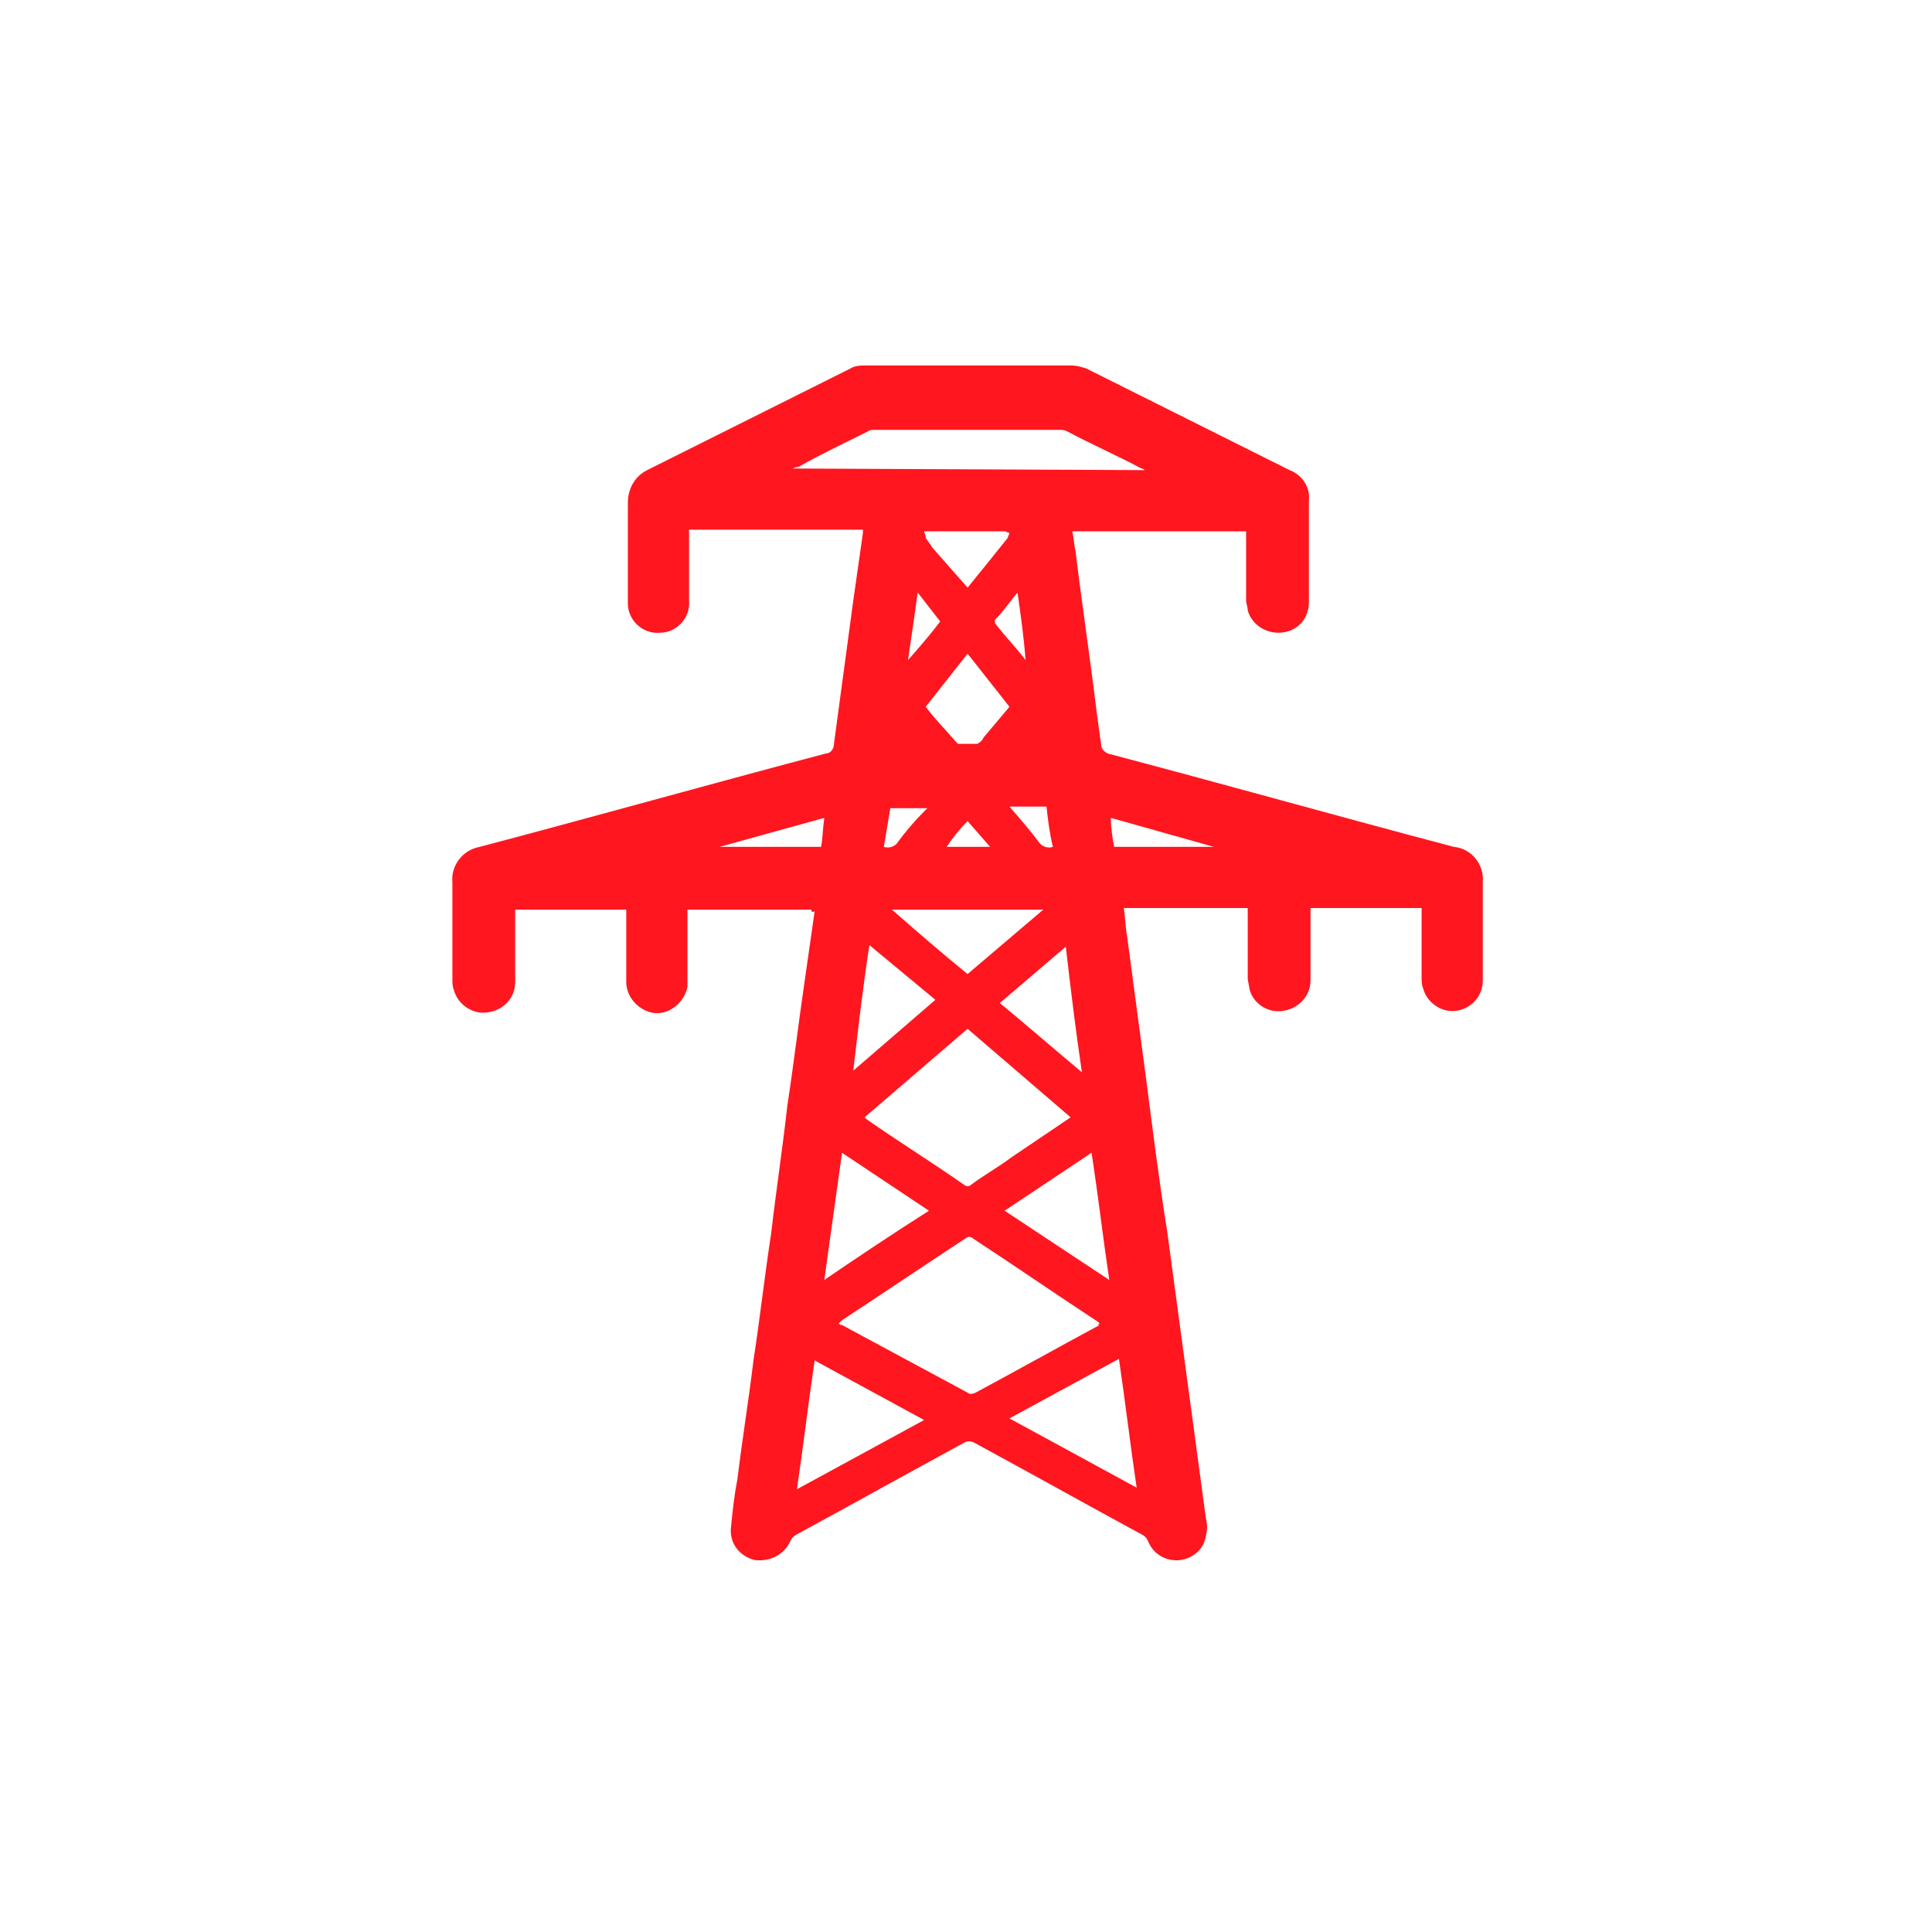
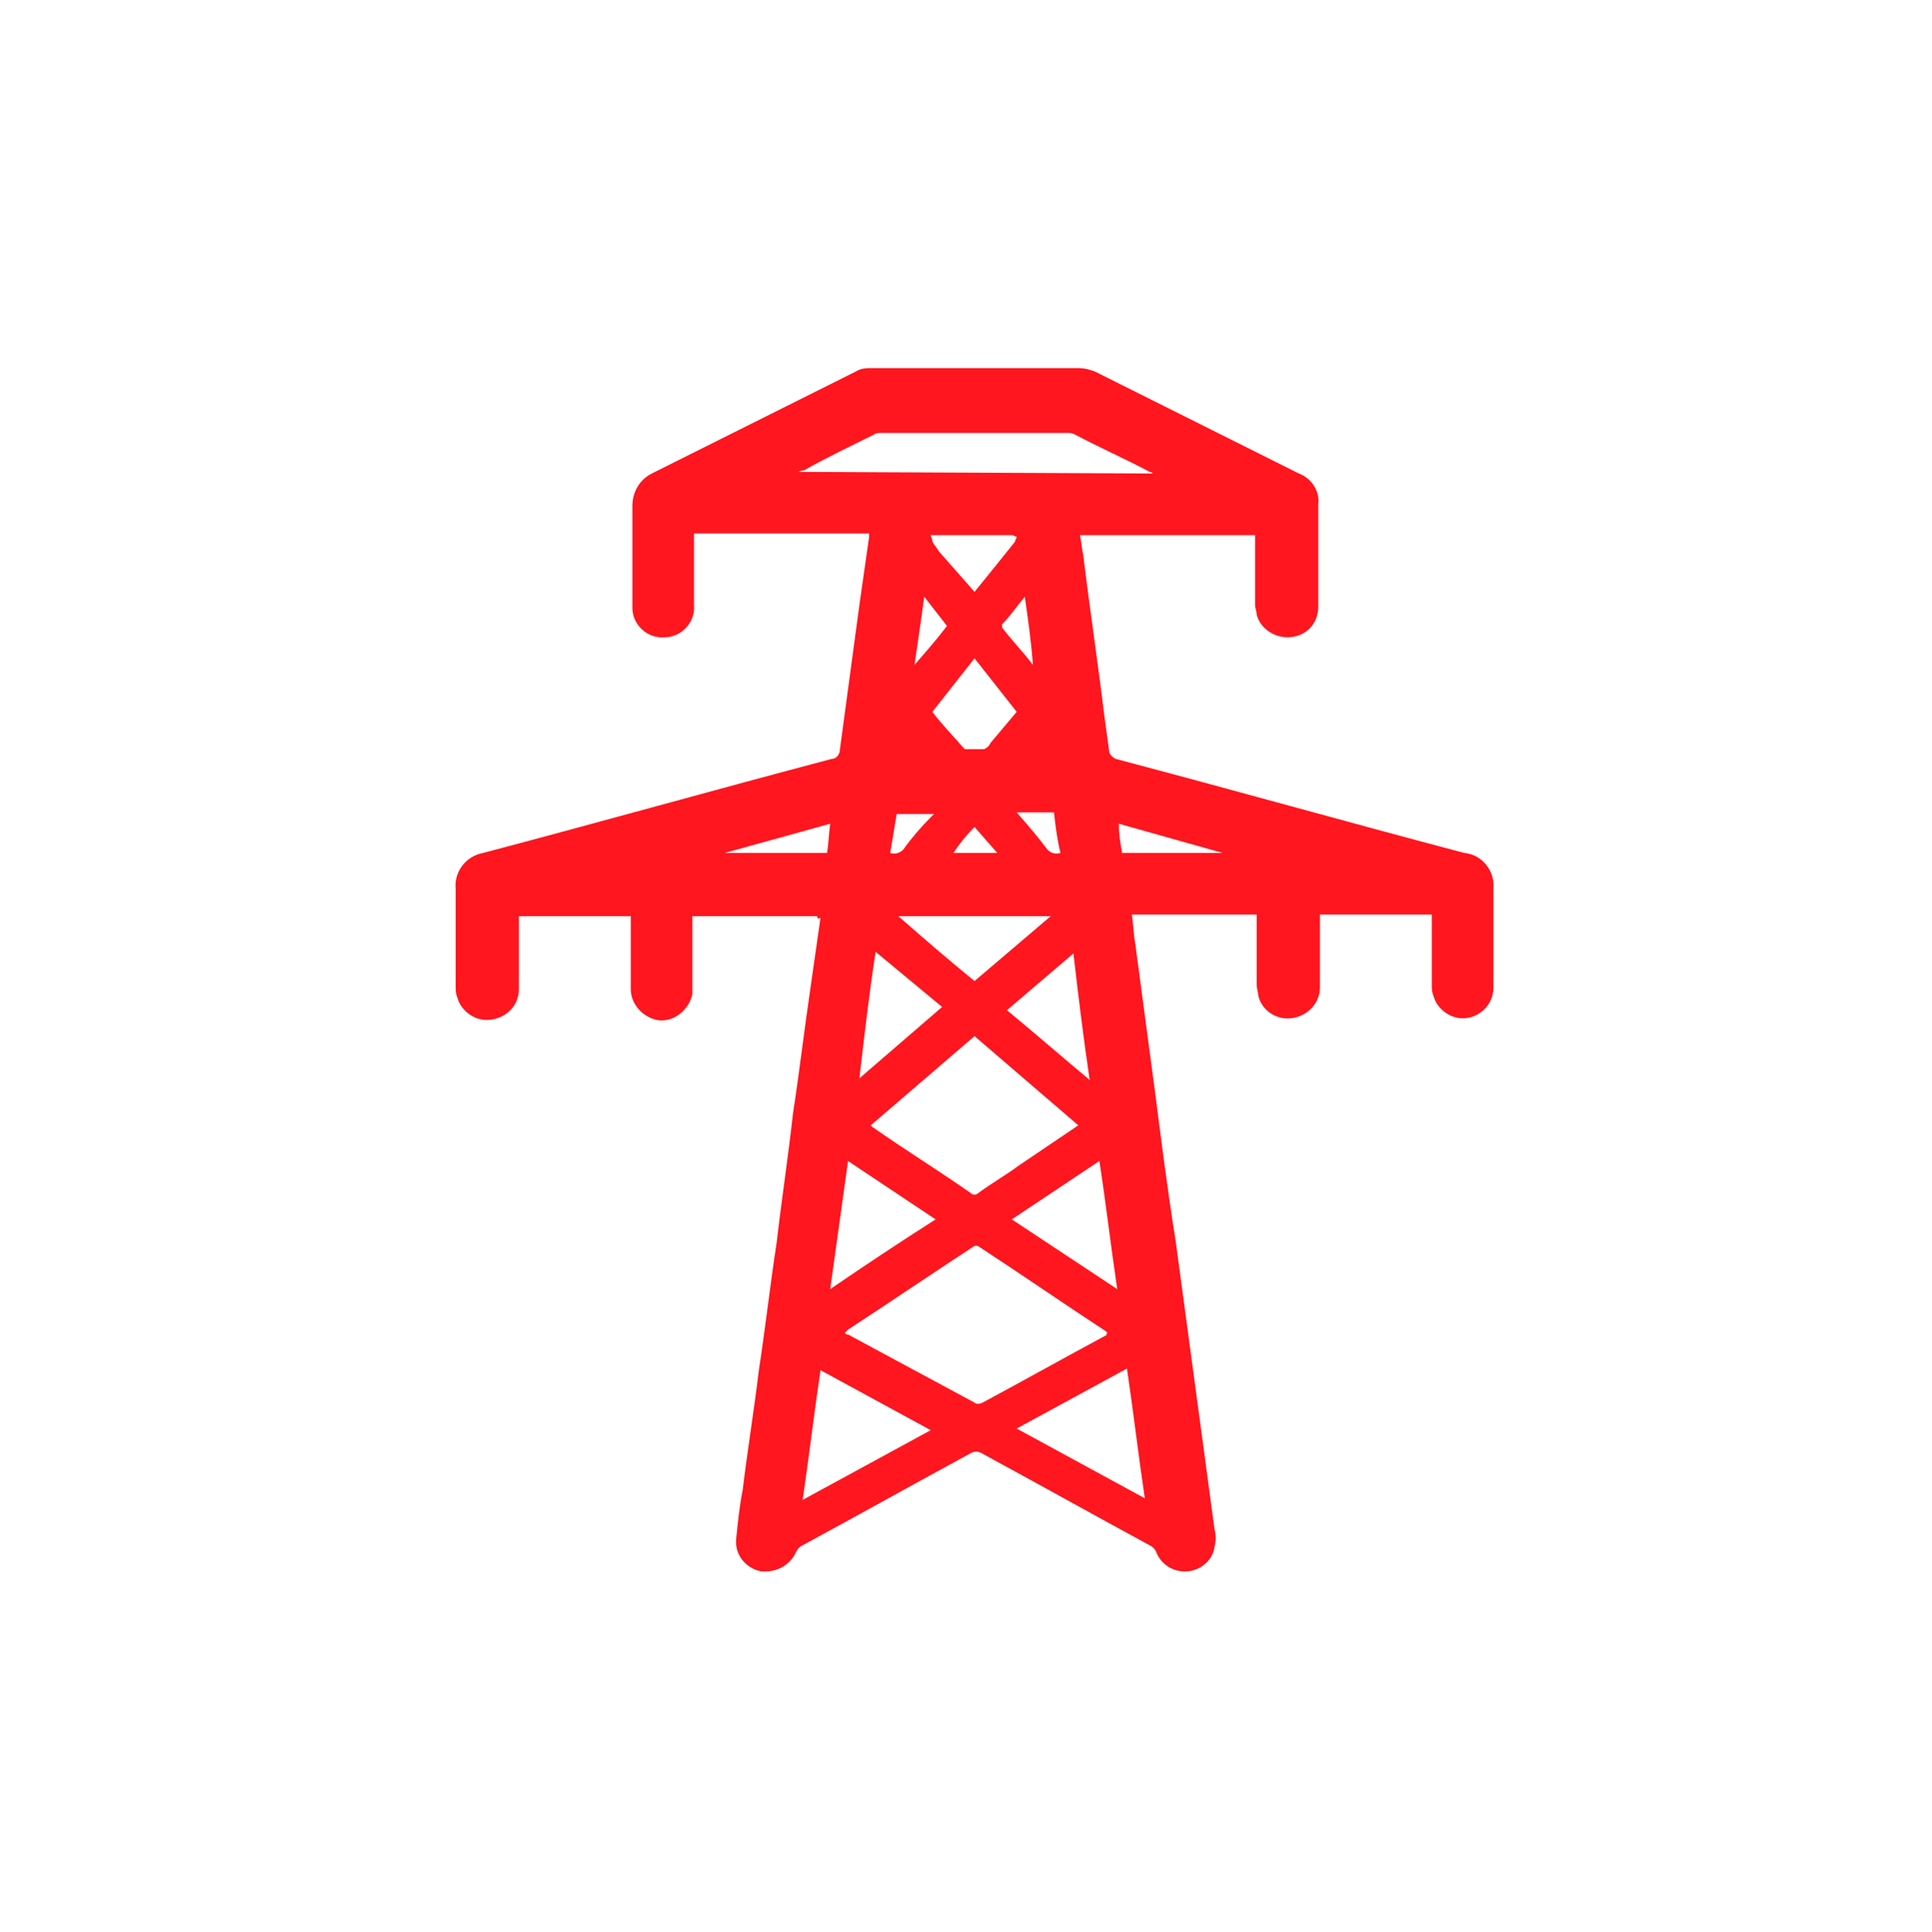
- <svg xmlns="http://www.w3.org/2000/svg" width="120" height="120" viewBox="0 0 120 120" fill="none">
-   <path fill-rule="evenodd" clip-rule="evenodd" d="M50.399 56.5H42.699C42.699 57.9 42.699 59.3 42.699 60.7C42.699 60.9 42.699 61.1 42.699 61.3C42.499 62.3 41.499 63.1 40.499 62.9C39.599 62.7 38.899 61.9 38.899 61C38.899 59.5 38.899 58 38.899 56.5H31.999V56.9C31.999 58.3 31.999 59.7 31.999 61C31.999 62.1 31.099 62.9 29.999 62.9C29.199 62.9 28.399 62.3 28.199 61.5C28.099 61.3 28.099 61 28.099 60.8C28.099 58.8 28.099 56.8 28.099 54.8C27.999 53.8 28.699 52.8 29.799 52.6C36.999 50.7 44.099 48.7 51.299 46.8C51.599 46.8 51.799 46.5 51.799 46.2C52.199 43.2 52.599 40.3 52.999 37.3C53.199 35.9 53.399 34.5 53.599 33.1C53.599 33 53.599 33 53.599 32.9H42.799C42.799 33 42.799 33.1 42.799 33.3C42.799 34.6 42.799 36 42.799 37.3C42.899 38.4 41.999 39.3 40.999 39.3C39.899 39.4 38.999 38.5 38.999 37.5C38.999 37.4 38.999 37.4 38.999 37.3C38.999 35.3 38.999 33.2 38.999 31.2C38.999 30.4 39.399 29.6 40.199 29.2C44.399 27.1 48.599 25 52.799 22.9C53.099 22.7 53.499 22.7 53.799 22.7C57.999 22.7 62.299 22.7 66.499 22.7C66.899 22.7 67.199 22.8 67.499 22.9C71.699 25 75.899 27.1 80.099 29.2C80.899 29.5 81.399 30.3 81.299 31.1C81.299 33.2 81.299 35.3 81.299 37.4C81.299 38.5 80.499 39.3 79.399 39.3C78.499 39.3 77.699 38.7 77.499 37.9C77.499 37.7 77.399 37.5 77.399 37.3C77.399 36 77.399 34.7 77.399 33.4V33H66.599C66.699 33.4 66.699 33.8 66.799 34.2C67.199 37.5 67.699 40.8 68.099 44.1C68.199 44.8 68.299 45.6 68.399 46.3C68.399 46.5 68.599 46.7 68.799 46.8C75.999 48.7 83.099 50.7 90.299 52.6C91.399 52.7 92.199 53.7 92.099 54.8C92.099 56.8 92.099 58.9 92.099 60.9C92.099 62 91.199 62.8 90.199 62.8C89.399 62.8 88.599 62.2 88.399 61.4C88.299 61.2 88.299 60.9 88.299 60.7C88.299 59.3 88.299 57.9 88.299 56.4H81.399C81.399 56.8 81.399 57.2 81.399 57.5C81.399 58.6 81.399 59.8 81.399 60.9C81.399 61.9 80.599 62.7 79.599 62.8C78.699 62.9 77.799 62.3 77.599 61.4C77.599 61.2 77.499 61 77.499 60.7C77.499 59.3 77.499 57.9 77.499 56.4H69.799C69.899 57 69.899 57.6 69.999 58.1C70.399 61.1 70.799 64.1 71.199 67.1C71.599 70.2 71.999 73.4 72.499 76.5C72.899 79.5 73.299 82.4 73.699 85.4C74.099 88.4 74.499 91.3 74.899 94.3C74.999 94.7 74.999 95 74.899 95.4C74.799 96.2 74.099 96.8 73.299 96.9C72.399 97 71.599 96.5 71.299 95.7C71.199 95.5 71.099 95.4 70.899 95.3C67.399 93.4 63.999 91.5 60.499 89.6C60.299 89.5 60.099 89.5 59.899 89.6C56.399 91.5 52.999 93.4 49.499 95.3C49.299 95.4 49.199 95.5 49.099 95.7C48.699 96.6 47.799 97 46.899 96.9C45.999 96.7 45.299 95.9 45.399 94.9C45.499 93.9 45.599 92.9 45.799 91.9C46.099 89.4 46.499 87 46.799 84.5C47.199 81.9 47.499 79.2 47.899 76.6C48.199 74 48.599 71.4 48.899 68.7C49.299 66.1 49.599 63.5 49.999 60.8C50.199 59.4 50.399 58 50.599 56.6C50.399 56.7 50.399 56.6 50.399 56.5ZM68.299 82.2C68.199 82.1 68.199 82.1 68.199 82.1C65.599 80.4 62.999 78.6 60.399 76.9C60.299 76.8 60.099 76.8 59.999 76.9C57.399 78.6 54.899 80.3 52.299 82C52.199 82.1 52.199 82.1 52.099 82.2C52.199 82.3 52.199 82.3 52.299 82.3C54.899 83.7 57.499 85.1 60.099 86.5C60.199 86.6 60.399 86.6 60.599 86.5C63.199 85.1 65.699 83.7 68.299 82.3C68.099 82.3 68.199 82.3 68.299 82.2ZM66.499 69.4L60.099 63.9L53.699 69.4C53.799 69.5 53.799 69.5 53.799 69.5C55.799 70.9 57.899 72.2 59.899 73.6C59.999 73.7 60.199 73.7 60.299 73.6C61.099 73 61.999 72.5 62.799 71.9L66.499 69.4ZM49.199 29.1L71.099 29.2C70.999 29.1 70.899 29.1 70.899 29.1C69.399 28.3 67.799 27.6 66.299 26.8C66.099 26.7 65.999 26.7 65.799 26.7C61.999 26.7 58.199 26.7 54.399 26.7C54.199 26.7 53.999 26.7 53.899 26.8C52.499 27.5 50.999 28.2 49.599 29C49.399 29 49.299 29.1 49.199 29.1ZM70.599 92.4C70.199 89.7 69.899 87.1 69.499 84.4L62.699 88.1L70.599 92.4ZM50.599 84.5C50.199 87.2 49.899 89.8 49.499 92.5L57.399 88.2L50.599 84.5ZM52.299 71.6L51.199 79.5C53.399 78 55.499 76.6 57.699 75.2L52.299 71.6ZM68.899 79.5C68.499 76.8 68.199 74.2 67.799 71.6L62.399 75.2L68.899 79.5ZM55.399 56.5C56.999 57.9 58.499 59.2 60.099 60.5L64.799 56.5H55.399ZM53.999 58.7C53.599 61.3 53.299 63.9 52.999 66.5L58.099 62.1L53.999 58.7ZM67.199 66.6C66.799 63.9 66.499 61.4 66.199 58.8L62.099 62.3C63.799 63.7 65.399 65.1 67.199 66.6ZM57.499 43.9C58.099 44.7 58.799 45.4 59.399 46.1L59.499 46.2C59.899 46.2 60.299 46.2 60.699 46.2C60.899 46.1 60.999 46 61.099 45.8C61.599 45.2 62.199 44.5 62.699 43.9L60.099 40.6L57.499 43.9ZM60.099 36.5C60.999 35.4 61.799 34.4 62.599 33.4C62.599 33.3 62.699 33.2 62.699 33.1C62.599 33.1 62.499 33 62.399 33C60.799 33 59.299 33 57.699 33C57.599 33 57.599 33 57.399 33C57.399 33.1 57.499 33.2 57.499 33.4C57.599 33.6 57.799 33.8 57.899 34L60.099 36.5ZM69.199 52.6H75.399L68.999 50.8C68.999 51.5 69.099 52 69.199 52.6ZM51.199 50.8L44.699 52.6H50.999C51.099 52.1 51.099 51.5 51.199 50.8ZM56.399 41C57.099 40.2 57.799 39.4 58.399 38.6L56.999 36.8C56.799 38.3 56.599 39.6 56.399 41ZM54.899 52.6C55.199 52.7 55.499 52.6 55.699 52.4C56.199 51.7 56.799 51 57.399 50.4C57.499 50.3 57.499 50.3 57.599 50.2H55.299L54.899 52.6ZM63.699 41C63.599 39.6 63.399 38.2 63.199 36.8C62.699 37.4 62.299 38 61.799 38.5C61.799 38.6 61.799 38.7 61.799 38.7C62.399 39.5 63.099 40.2 63.699 41ZM64.999 50.1H62.699C63.399 50.9 63.999 51.6 64.599 52.4C64.799 52.6 65.099 52.7 65.399 52.6C65.199 51.8 65.099 51 64.999 50.1ZM60.099 51C59.599 51.5 59.199 52 58.799 52.6H61.499L60.099 51Z" fill="#FF161F" />
+ <svg xmlns="http://www.w3.org/2000/svg" width="145" height="145" viewBox="0 0 145 145" fill="none">
+   <path fill-rule="evenodd" clip-rule="evenodd" d="M61.36 68.787H51.986C51.986 70.492 51.986 72.196 51.986 73.9C51.986 74.144 51.986 74.387 51.986 74.631C51.742 75.848 50.525 76.822 49.307 76.579C48.212 76.335 47.359 75.361 47.359 74.266C47.359 72.439 47.359 70.613 47.359 68.787H38.959V69.274C38.959 70.978 38.959 72.683 38.959 74.266C38.959 75.605 37.863 76.579 36.524 76.579C35.55 76.579 34.576 75.848 34.333 74.874C34.211 74.631 34.211 74.266 34.211 74.022C34.211 71.587 34.211 69.152 34.211 66.717C34.089 65.5 34.941 64.282 36.28 64.039C45.046 61.726 53.69 59.291 62.456 56.978C62.821 56.978 63.065 56.612 63.065 56.247C63.552 52.595 64.039 49.064 64.526 45.412C64.769 43.707 65.013 42.003 65.256 40.298C65.256 40.177 65.256 40.177 65.256 40.055H52.108C52.108 40.177 52.108 40.298 52.108 40.542C52.108 42.124 52.108 43.829 52.108 45.412C52.229 46.751 51.133 47.847 49.916 47.847C48.577 47.968 47.481 46.873 47.481 45.655C47.481 45.533 47.481 45.533 47.481 45.412C47.481 42.977 47.481 40.42 47.481 37.985C47.481 37.011 47.968 36.037 48.942 35.55C54.055 32.994 59.169 30.437 64.282 27.88C64.647 27.637 65.134 27.637 65.5 27.637C70.613 27.637 75.848 27.637 80.961 27.637C81.448 27.637 81.814 27.759 82.179 27.88C87.292 30.437 92.406 32.994 97.519 35.55C98.493 35.916 99.102 36.889 98.98 37.863C98.98 40.42 98.98 42.977 98.98 45.533C98.98 46.873 98.006 47.847 96.667 47.847C95.571 47.847 94.597 47.116 94.353 46.142C94.353 45.899 94.232 45.655 94.232 45.412C94.232 43.829 94.232 42.246 94.232 40.664V40.177H81.083C81.205 40.664 81.205 41.151 81.327 41.638C81.814 45.655 82.422 49.673 82.909 53.691C83.031 54.543 83.153 55.517 83.275 56.369C83.275 56.612 83.518 56.856 83.762 56.978C92.527 59.291 101.171 61.726 109.937 64.039C111.276 64.161 112.25 65.378 112.128 66.717C112.128 69.152 112.128 71.709 112.128 74.144C112.128 75.483 111.033 76.457 109.815 76.457C108.841 76.457 107.867 75.727 107.624 74.753C107.502 74.509 107.502 74.144 107.502 73.9C107.502 72.196 107.502 70.492 107.502 68.665H99.102C99.102 69.152 99.102 69.639 99.102 70.004C99.102 71.344 99.102 72.805 99.102 74.144C99.102 75.361 98.128 76.335 96.91 76.457C95.814 76.579 94.719 75.848 94.475 74.753C94.475 74.509 94.353 74.266 94.353 73.9C94.353 72.196 94.353 70.492 94.353 68.665H84.979C85.101 69.396 85.101 70.126 85.222 70.735C85.71 74.387 86.197 78.04 86.683 81.692C87.171 85.466 87.657 89.362 88.266 93.136C88.753 96.789 89.24 100.319 89.727 103.972C90.214 107.624 90.701 111.155 91.188 114.807C91.31 115.294 91.31 115.659 91.188 116.146C91.066 117.12 90.214 117.851 89.24 117.973C88.144 118.094 87.171 117.486 86.805 116.512C86.683 116.268 86.562 116.146 86.318 116.025C82.057 113.711 77.918 111.398 73.657 109.085C73.413 108.963 73.17 108.963 72.926 109.085C68.665 111.398 64.526 113.711 60.264 116.025C60.021 116.146 59.899 116.268 59.778 116.512C59.291 117.607 58.195 118.094 57.099 117.973C56.003 117.729 55.151 116.755 55.273 115.538C55.395 114.32 55.516 113.103 55.76 111.885C56.125 108.842 56.612 105.92 56.977 102.876C57.464 99.711 57.83 96.424 58.317 93.258C58.682 90.093 59.169 86.927 59.534 83.64C60.021 80.475 60.386 77.309 60.873 74.022C61.117 72.318 61.36 70.613 61.604 68.909C61.36 69.031 61.36 68.909 61.36 68.787ZM83.153 100.076C83.031 99.954 83.031 99.954 83.031 99.954C79.866 97.884 76.7 95.693 73.535 93.623C73.413 93.501 73.17 93.501 73.048 93.623C69.882 95.693 66.839 97.763 63.673 99.832C63.552 99.954 63.552 99.954 63.43 100.076C63.552 100.198 63.552 100.198 63.673 100.198C66.839 101.902 70.004 103.606 73.17 105.311C73.291 105.433 73.535 105.433 73.778 105.311C76.944 103.606 79.987 101.902 83.153 100.198C82.909 100.198 83.031 100.198 83.153 100.076ZM80.961 84.492L73.17 77.796L65.378 84.492C65.5 84.614 65.5 84.614 65.5 84.614C67.934 86.319 70.491 87.901 72.926 89.606C73.048 89.727 73.291 89.727 73.413 89.606C74.387 88.875 75.483 88.266 76.457 87.536L80.961 84.492ZM59.899 35.428L86.562 35.55C86.44 35.428 86.318 35.428 86.318 35.428C84.492 34.455 82.544 33.602 80.718 32.628C80.474 32.507 80.353 32.507 80.109 32.507C75.483 32.507 70.856 32.507 66.23 32.507C65.987 32.507 65.743 32.507 65.621 32.628C63.917 33.48 62.091 34.333 60.386 35.307C60.143 35.307 60.021 35.428 59.899 35.428ZM85.953 112.494C85.466 109.207 85.101 106.041 84.614 102.754L76.335 107.259L85.953 112.494ZM61.604 102.876C61.117 106.163 60.752 109.329 60.264 112.616L69.882 107.381L61.604 102.876ZM63.673 87.171L62.334 96.789C65.013 94.963 67.569 93.258 70.248 91.554L63.673 87.171ZM83.883 96.789C83.396 93.501 83.031 90.336 82.544 87.171L75.97 91.554L83.883 96.789ZM67.448 68.787C69.395 70.492 71.222 72.074 73.17 73.657L78.892 68.787H67.448ZM65.743 71.465C65.256 74.631 64.891 77.796 64.526 80.962L70.735 75.605L65.743 71.465ZM81.814 81.083C81.327 77.796 80.961 74.753 80.596 71.587L75.605 75.848C77.674 77.553 79.622 79.257 81.814 81.083ZM70.004 53.447C70.735 54.421 71.587 55.273 72.317 56.125L72.439 56.247C72.926 56.247 73.413 56.247 73.9 56.247C74.144 56.125 74.265 56.004 74.387 55.76C74.996 55.03 75.726 54.177 76.335 53.447L73.17 49.429L70.004 53.447ZM73.17 44.438C74.265 43.099 75.239 41.881 76.213 40.664C76.213 40.542 76.335 40.42 76.335 40.298C76.213 40.298 76.091 40.177 75.97 40.177C74.022 40.177 72.196 40.177 70.248 40.177C70.126 40.177 70.126 40.177 69.882 40.177C69.882 40.298 70.004 40.42 70.004 40.664C70.126 40.907 70.37 41.151 70.491 41.394L73.17 44.438ZM84.249 64.039H91.797L84.005 61.847C84.005 62.7 84.127 63.308 84.249 64.039ZM62.334 61.847L54.421 64.039H62.091C62.212 63.43 62.212 62.7 62.334 61.847ZM68.665 49.916C69.517 48.942 70.37 47.968 71.1 46.994L69.395 44.803C69.152 46.629 68.909 48.212 68.665 49.916ZM66.839 64.039C67.204 64.161 67.569 64.039 67.813 63.795C68.421 62.943 69.152 62.091 69.882 61.361C70.004 61.239 70.004 61.239 70.126 61.117H67.326L66.839 64.039ZM77.552 49.916C77.431 48.212 77.187 46.507 76.944 44.803C76.335 45.533 75.848 46.264 75.239 46.873C75.239 46.994 75.239 47.116 75.239 47.116C75.97 48.09 76.822 48.942 77.552 49.916ZM79.135 60.995H76.335C77.187 61.969 77.918 62.821 78.648 63.795C78.892 64.039 79.257 64.161 79.622 64.039C79.379 63.065 79.257 62.091 79.135 60.995ZM73.17 62.091C72.561 62.7 72.074 63.308 71.587 64.039H74.874L73.17 62.091Z" fill="#FF161F" />
</svg>
